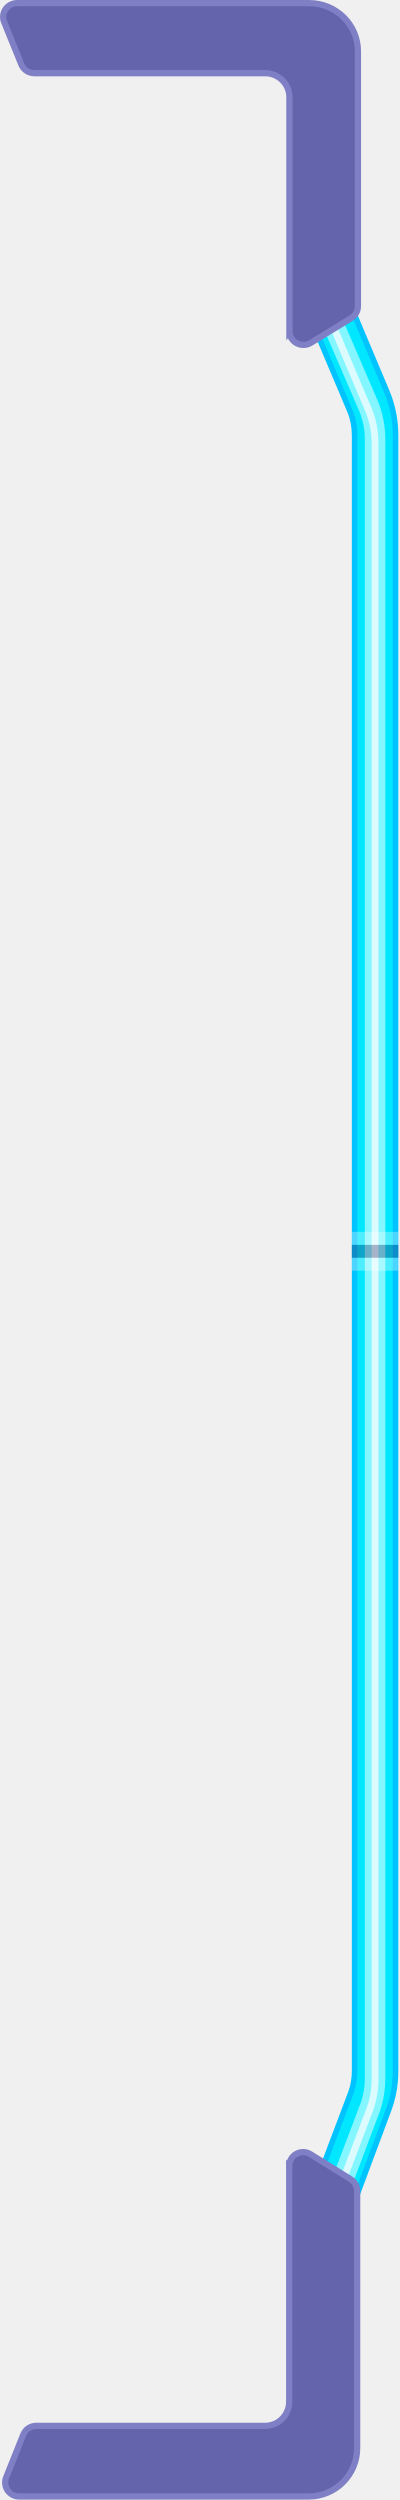
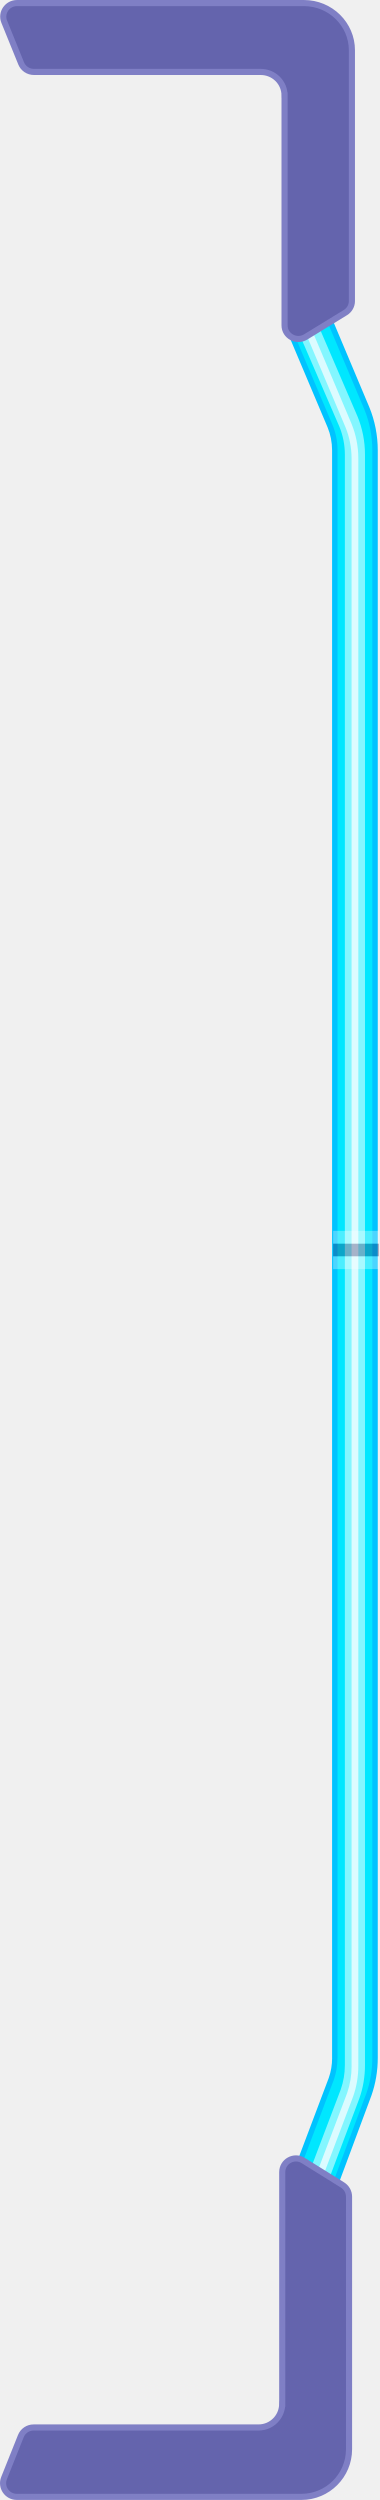
- <svg xmlns="http://www.w3.org/2000/svg" width="128" height="802" viewBox="0 0 128 802" fill="none">
-   <path d="M125.726 676.573L107.122 726.531L102.463 720.008C100.823 717.712 99.379 715.529 98.056 713.331C98.028 713.28 97.986 713.228 97.93 713.158L96.495 711.344L111.777 670.88C112.504 668.804 112.872 666.611 112.872 664.362V139.608C112.872 137.031 112.369 134.445 111.413 132.139L92.25 86.773L93.755 84.847C95.13 83.086 96.444 81.071 97.888 78.513L102.095 71.062L125.037 125.584C126.831 129.937 127.781 134.787 127.781 139.608V664.357C127.781 668.56 127.092 672.67 125.726 676.568V676.573Z" fill="#00C3FF" />
-   <path d="M124.04 675.977L106.573 722.688L103.908 718.963C102.296 716.705 100.879 714.559 99.579 712.403C99.509 712.291 99.43 712.174 99.323 712.043L98.503 711.007L113.454 671.475C114.246 669.207 114.647 666.812 114.647 664.362V139.608C114.647 136.797 114.097 133.976 113.054 131.45L94.291 87.054L95.153 85.953C96.583 84.117 97.944 82.036 99.435 79.398L101.839 75.144L123.388 126.273C125.093 130.41 125.997 135.021 125.997 139.608V664.357C125.997 668.359 125.34 672.266 124.04 675.973V675.977Z" fill="#00E7FF" />
-   <path d="M105.846 719.9C104.369 717.834 102.953 715.707 101.62 713.5C101.485 713.275 101.341 713.078 101.191 712.891L115.709 674.609C116.59 672.088 117.042 669.427 117.042 666.7V141.009C117.042 137.884 116.427 134.749 115.267 131.933L97.035 89.767C98.703 87.631 100.162 85.316 101.513 82.917L121.189 128.592C122.777 132.444 123.616 136.736 123.616 141.009V666.695C123.616 670.425 123.006 674.066 121.794 677.519L105.841 719.9H105.846Z" fill="#83F6FF" />
-   <path d="M104.546 717.159L103.367 716.597C103.153 716.264 102.934 715.936 102.72 715.599L117.736 675.893C118.728 673.058 119.227 670.074 119.227 667.014V142.265C119.227 138.76 118.537 135.236 117.233 132.073L98.587 87.954C99.099 87.204 99.593 86.436 100.073 85.658L119.213 130.958C120.657 134.463 121.421 138.371 121.421 142.26V667.009C121.421 670.402 120.862 673.719 119.763 676.858L104.541 717.15L104.546 717.159Z" fill="#DCFBFF" />
-   <path opacity="0.3" d="M127.818 403.506H112.858V399.34H127.818V403.506Z" fill="#290A49" />
-   <path opacity="0.3" d="M127.818 407.647H112.858V403.482H127.818V407.647Z" fill="white" />
-   <path opacity="0.3" d="M127.818 399.34H112.858V395.175H127.818V399.34Z" fill="white" />
-   <path d="M92.834 106.208V31.14C92.834 26.913 89.35 23.482 85.049 23.482H11.044C9.2 23.482 7.538 22.377 6.853 20.688L1.328 7.086C0.146 4.171 2.328 1 5.52 1H99.144C107.801 1 114.818 7.904 114.818 16.421V98.262C114.818 99.793 114.015 101.222 112.691 102.03L99.737 109.972C96.728 111.814 92.838 109.689 92.838 106.203L92.834 106.208Z" fill="#6464AD" stroke="#7F7FC5" stroke-width="2" stroke-miterlimit="10" />
-   <path d="M92.765 694.871V770.501C92.765 774.759 89.309 778.216 85.042 778.216H11.621C9.791 778.216 8.142 779.33 7.463 781.031L1.982 794.734C0.808 797.671 2.974 800.866 6.14 800.866H99.026C107.614 800.866 114.577 793.911 114.577 785.331V702.876C114.577 701.333 113.78 699.894 112.466 699.08L99.615 691.078C96.629 689.223 92.77 691.364 92.77 694.875L92.765 694.871Z" fill="#6464AD" stroke="#7F7FC5" stroke-width="2" stroke-miterlimit="10" />
+ <svg xmlns="http://www.w3.org/2000/svg" width="124" height="816" viewBox="0 0 124 816" fill="none">
+   <path d="M108.393 671.72V146.97C108.393 144.39 107.893 141.81 106.933 139.5L94.013 108.91C98.183 105.03 102.083 100.79 105.073 96.14L120.563 132.95C122.353 137.3 123.303 142.15 123.303 146.97V671.72C123.303 675.92 122.613 680.03 121.253 683.93L102.653 733.89L97.993 727.37C96.353 725.07 94.913 722.89 93.583 720.69C93.553 720.64 93.513 720.59 93.453 720.52L92.023 718.71L107.303 678.25C108.033 676.17 108.403 673.98 108.403 671.73L108.393 671.72Z" fill="#00C3FF" />
+   <path d="M110.173 671.72V146.97C110.173 144.16 109.623 141.34 108.583 138.81L95.393 107.6C98.513 104.59 101.423 101.38 103.863 97.92L118.913 133.62C120.623 137.76 121.523 142.37 121.523 146.96V671.71C121.523 675.71 120.863 679.62 119.563 683.32L102.093 730.04L99.423 726.32C97.813 724.06 96.393 721.91 95.093 719.76C95.023 719.65 94.943 719.53 94.833 719.4L94.013 718.37L108.963 678.84C109.753 676.57 110.153 674.18 110.153 671.73L110.173 671.72Z" fill="#00E7FF" />
+   <path d="M112.563 674.06V148.37C112.563 145.24 111.943 142.11 110.783 139.29L96.573 106.43C98.343 104.66 100.033 102.81 101.603 100.89L116.703 135.95C118.293 139.8 119.133 144.09 119.133 148.37V674.06C119.133 677.79 118.523 681.43 117.313 684.88L101.363 727.26C99.883 725.19 98.473 723.07 97.143 720.86C97.003 720.63 96.863 720.44 96.713 720.25L111.233 681.97C112.113 679.45 112.563 676.79 112.563 674.06Z" fill="#83F6FF" />
+   <path d="M114.753 674.38V149.63C114.753 146.12 114.063 142.6 112.763 139.44L98.143 104.84C98.713 104.24 99.273 103.63 99.823 103.01L114.743 138.32C116.183 141.83 116.953 145.73 116.953 149.62V674.37C116.953 677.76 116.393 681.08 115.293 684.22L100.073 724.51L98.593 723.81C98.463 723.48 98.383 723.29 98.253 722.96L113.273 683.26C114.263 680.42 114.763 677.44 114.763 674.38H114.753Z" fill="#DCFBFF" />
+   <path d="M92.873 31.14C92.873 26.91 89.393 23.48 85.093 23.48H11.093C9.243 23.48 7.583 22.38 6.903 20.69L1.383 7.09C0.203 4.17 2.383 1 5.573 1H99.193C107.853 1 114.863 7.9 114.863 16.42V98.26C114.863 99.79 114.063 101.22 112.733 102.03L99.783 109.97C96.773 111.81 92.883 109.69 92.883 106.2V31.14H92.873Z" fill="#6464AD" stroke="#7F7FC5" stroke-width="2" stroke-miterlimit="10" />
+   <path d="M92.113 784.61C92.113 788.87 88.663 792.33 84.393 792.33H10.963C9.133 792.33 7.483 793.44 6.803 795.15L1.323 808.85C0.153 811.79 2.313 814.98 5.483 814.98H98.383C106.963 814.98 113.923 808.02 113.923 799.44V716.99C113.923 715.45 113.123 714.01 111.813 713.19L98.963 705.19C95.973 703.34 92.123 705.48 92.123 708.99V784.61H92.113Z" fill="#6464AD" stroke="#7F7FC5" stroke-width="2" stroke-miterlimit="10" />
+   <path opacity="0.3" d="M123.693 410.08H108.733V405.92H123.693V410.08Z" fill="#290A49" />
+   <path opacity="0.3" d="M123.693 414.23H108.733V410.06H123.693V414.23Z" fill="white" />
+   <path opacity="0.3" d="M123.693 405.92H108.733V401.75H123.693V405.92Z" fill="white" />
</svg>
